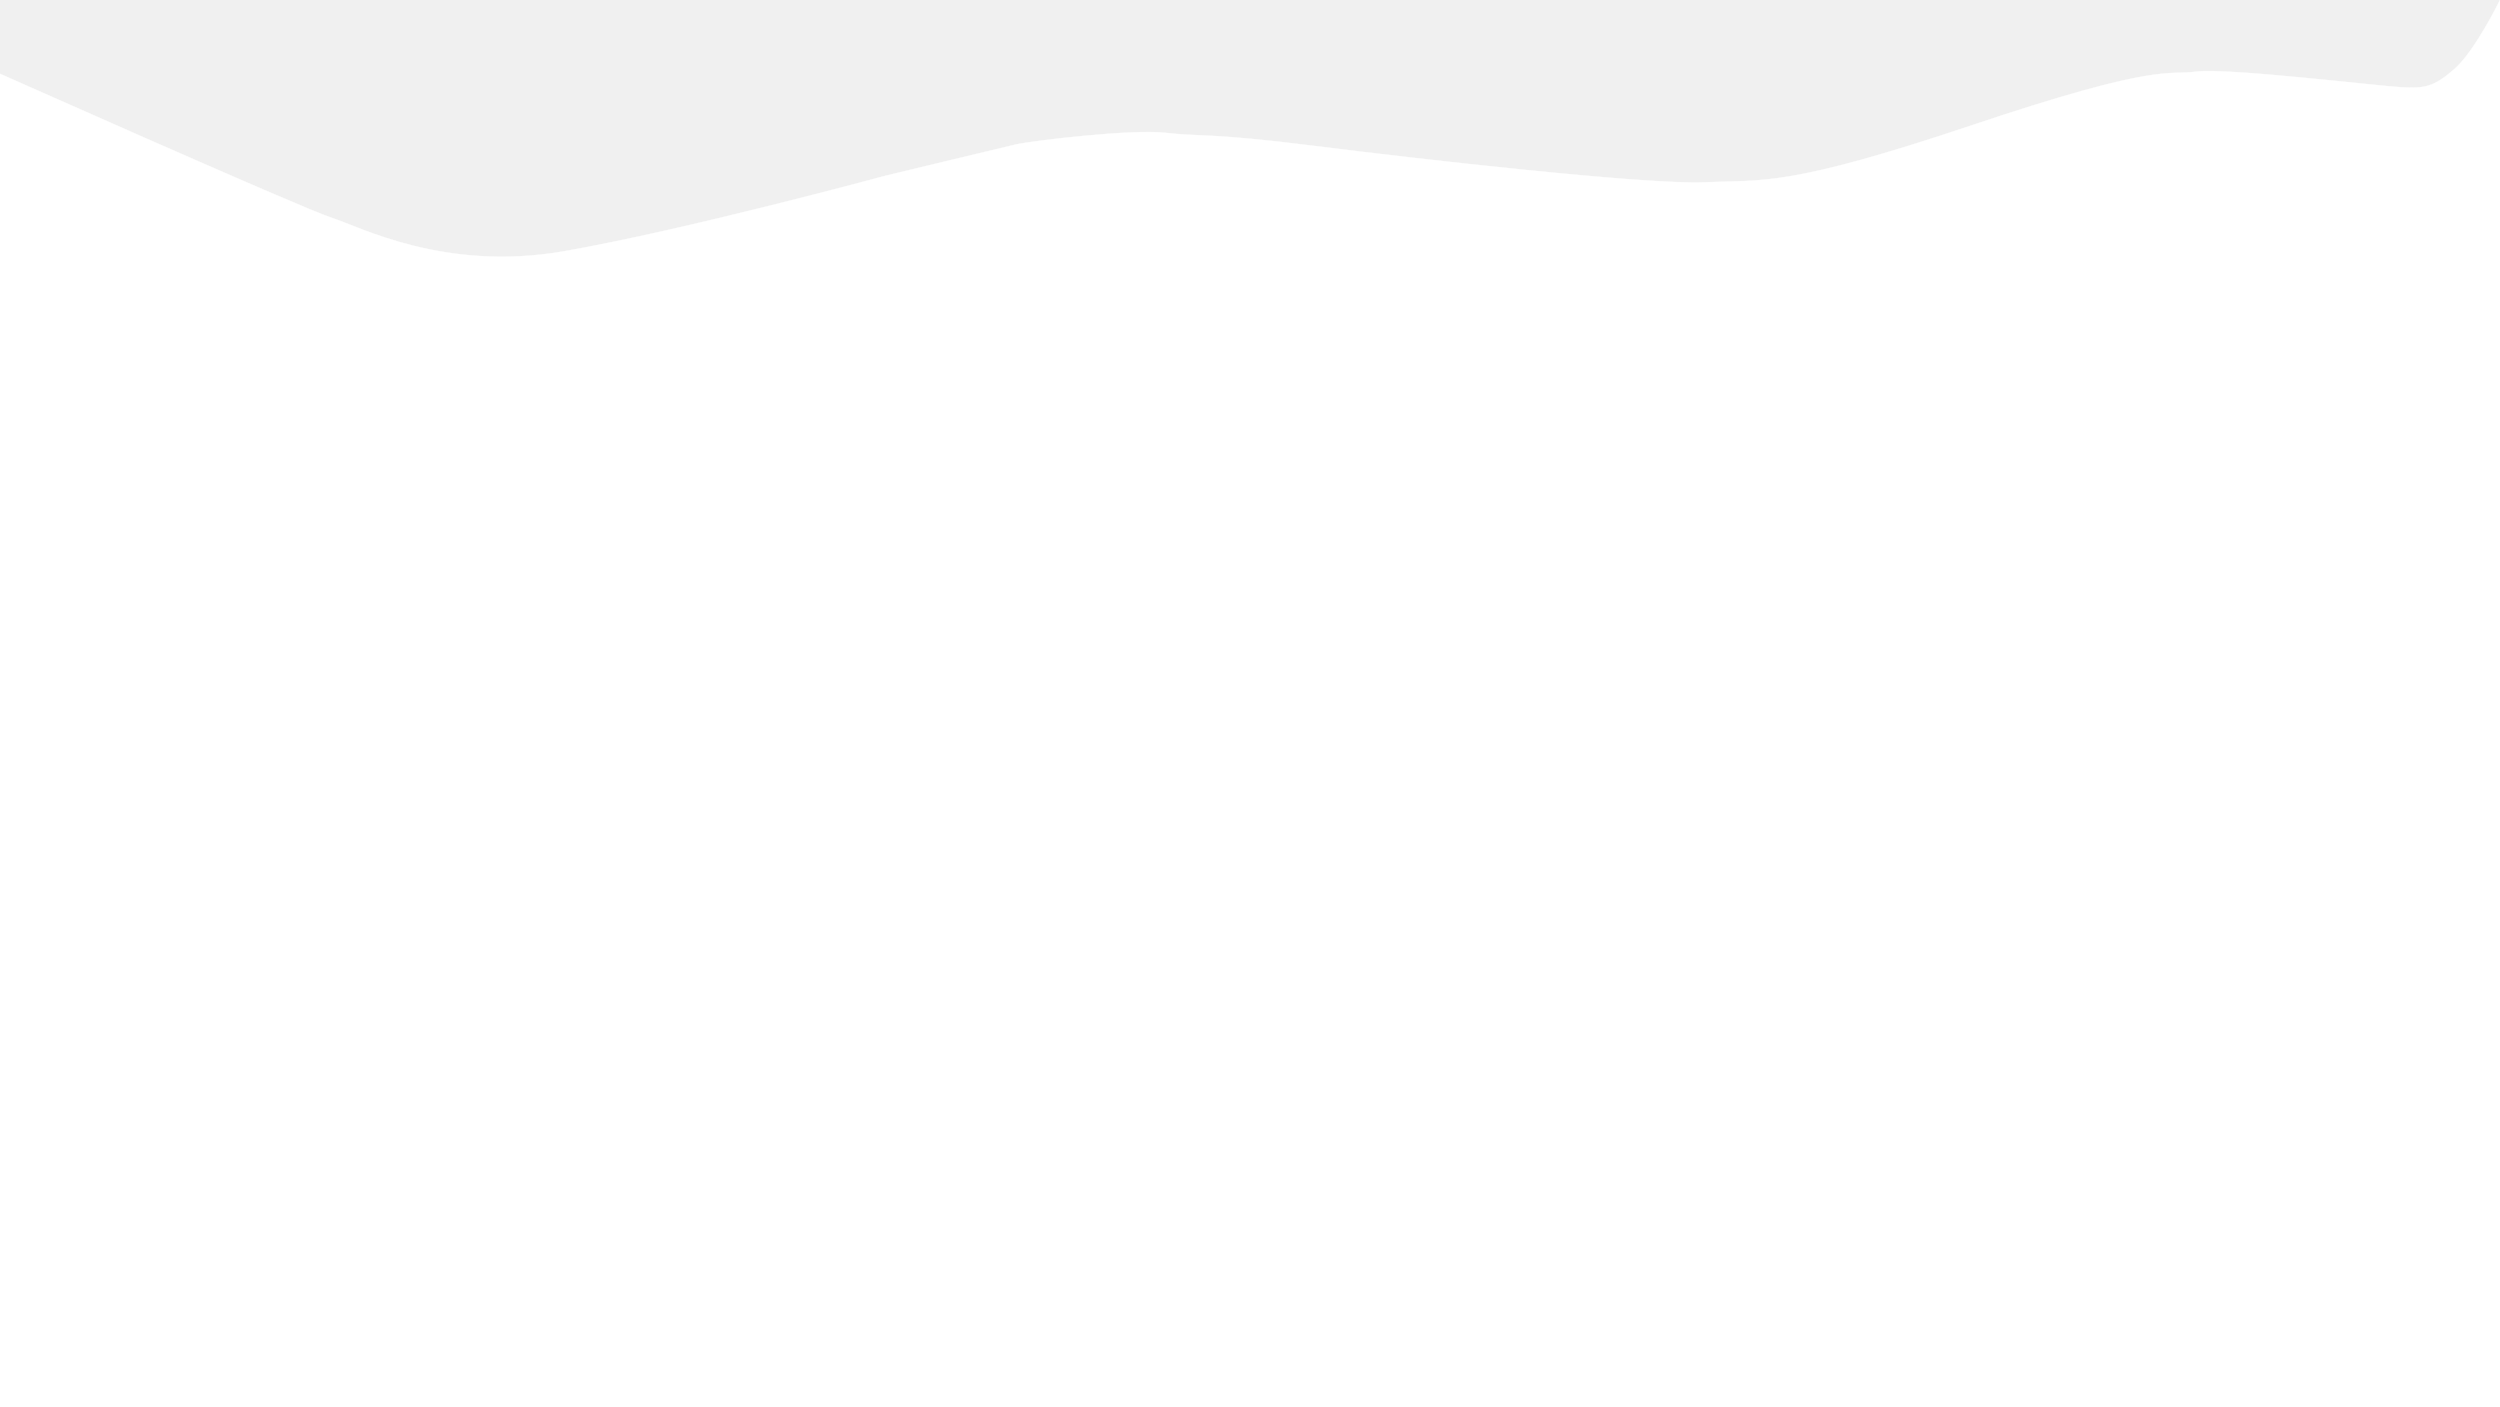
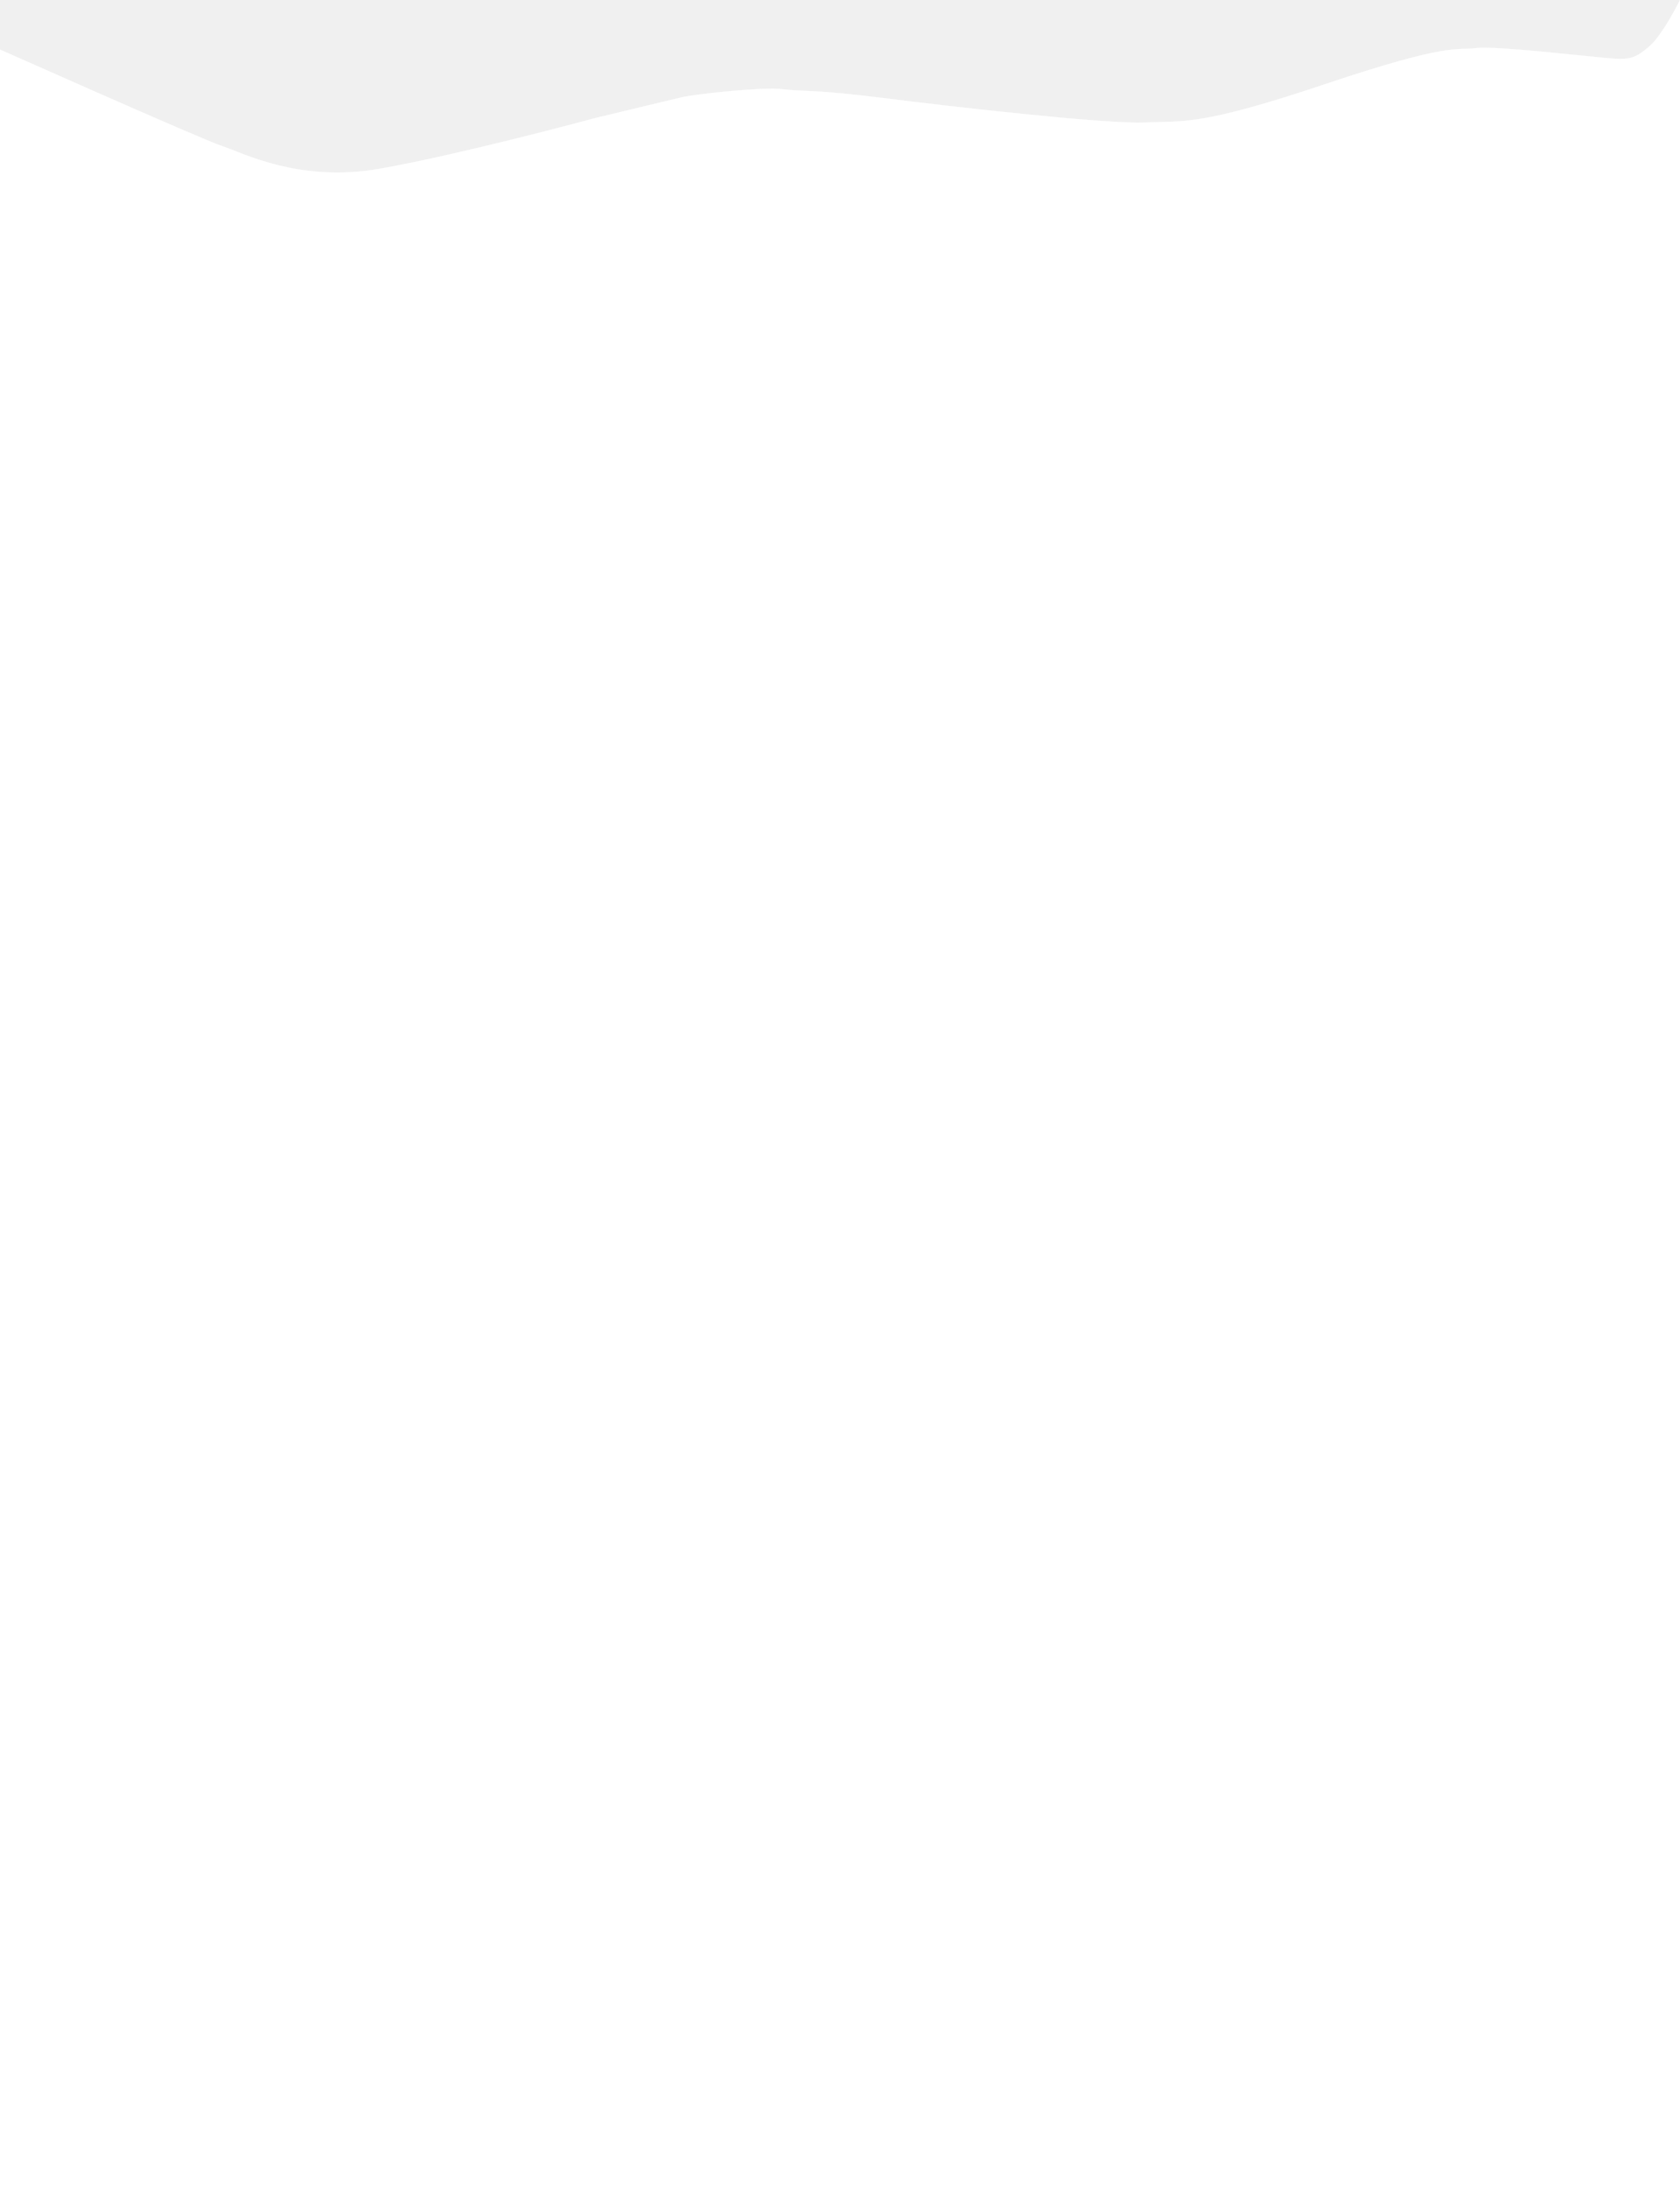
- <svg xmlns="http://www.w3.org/2000/svg" width="768" height="432" viewBox="0 0 7680 4320">
+ <svg xmlns="http://www.w3.org/2000/svg" width="768" height="1000" viewBox="0 0 7680 10000">
  <defs>
    <style>
      .cls-1 {
        fill: #fff;
        stroke: #fff;
        stroke-width: 1px;
        fill-rule: evenodd;
      }
    </style>
  </defs>
  <path class="cls-1" d="M-60,200S928,640,1016,668s348,168,716,104,988-232,988-232,348-84,400-96,360-48,460-36,140,0,456,40S5056,568,5236,560s252,16,824-176,596-152,688-164,556,44,628,48,100,0,164-56S7680,0,7680,0V10302H-3120Z" />
</svg>
